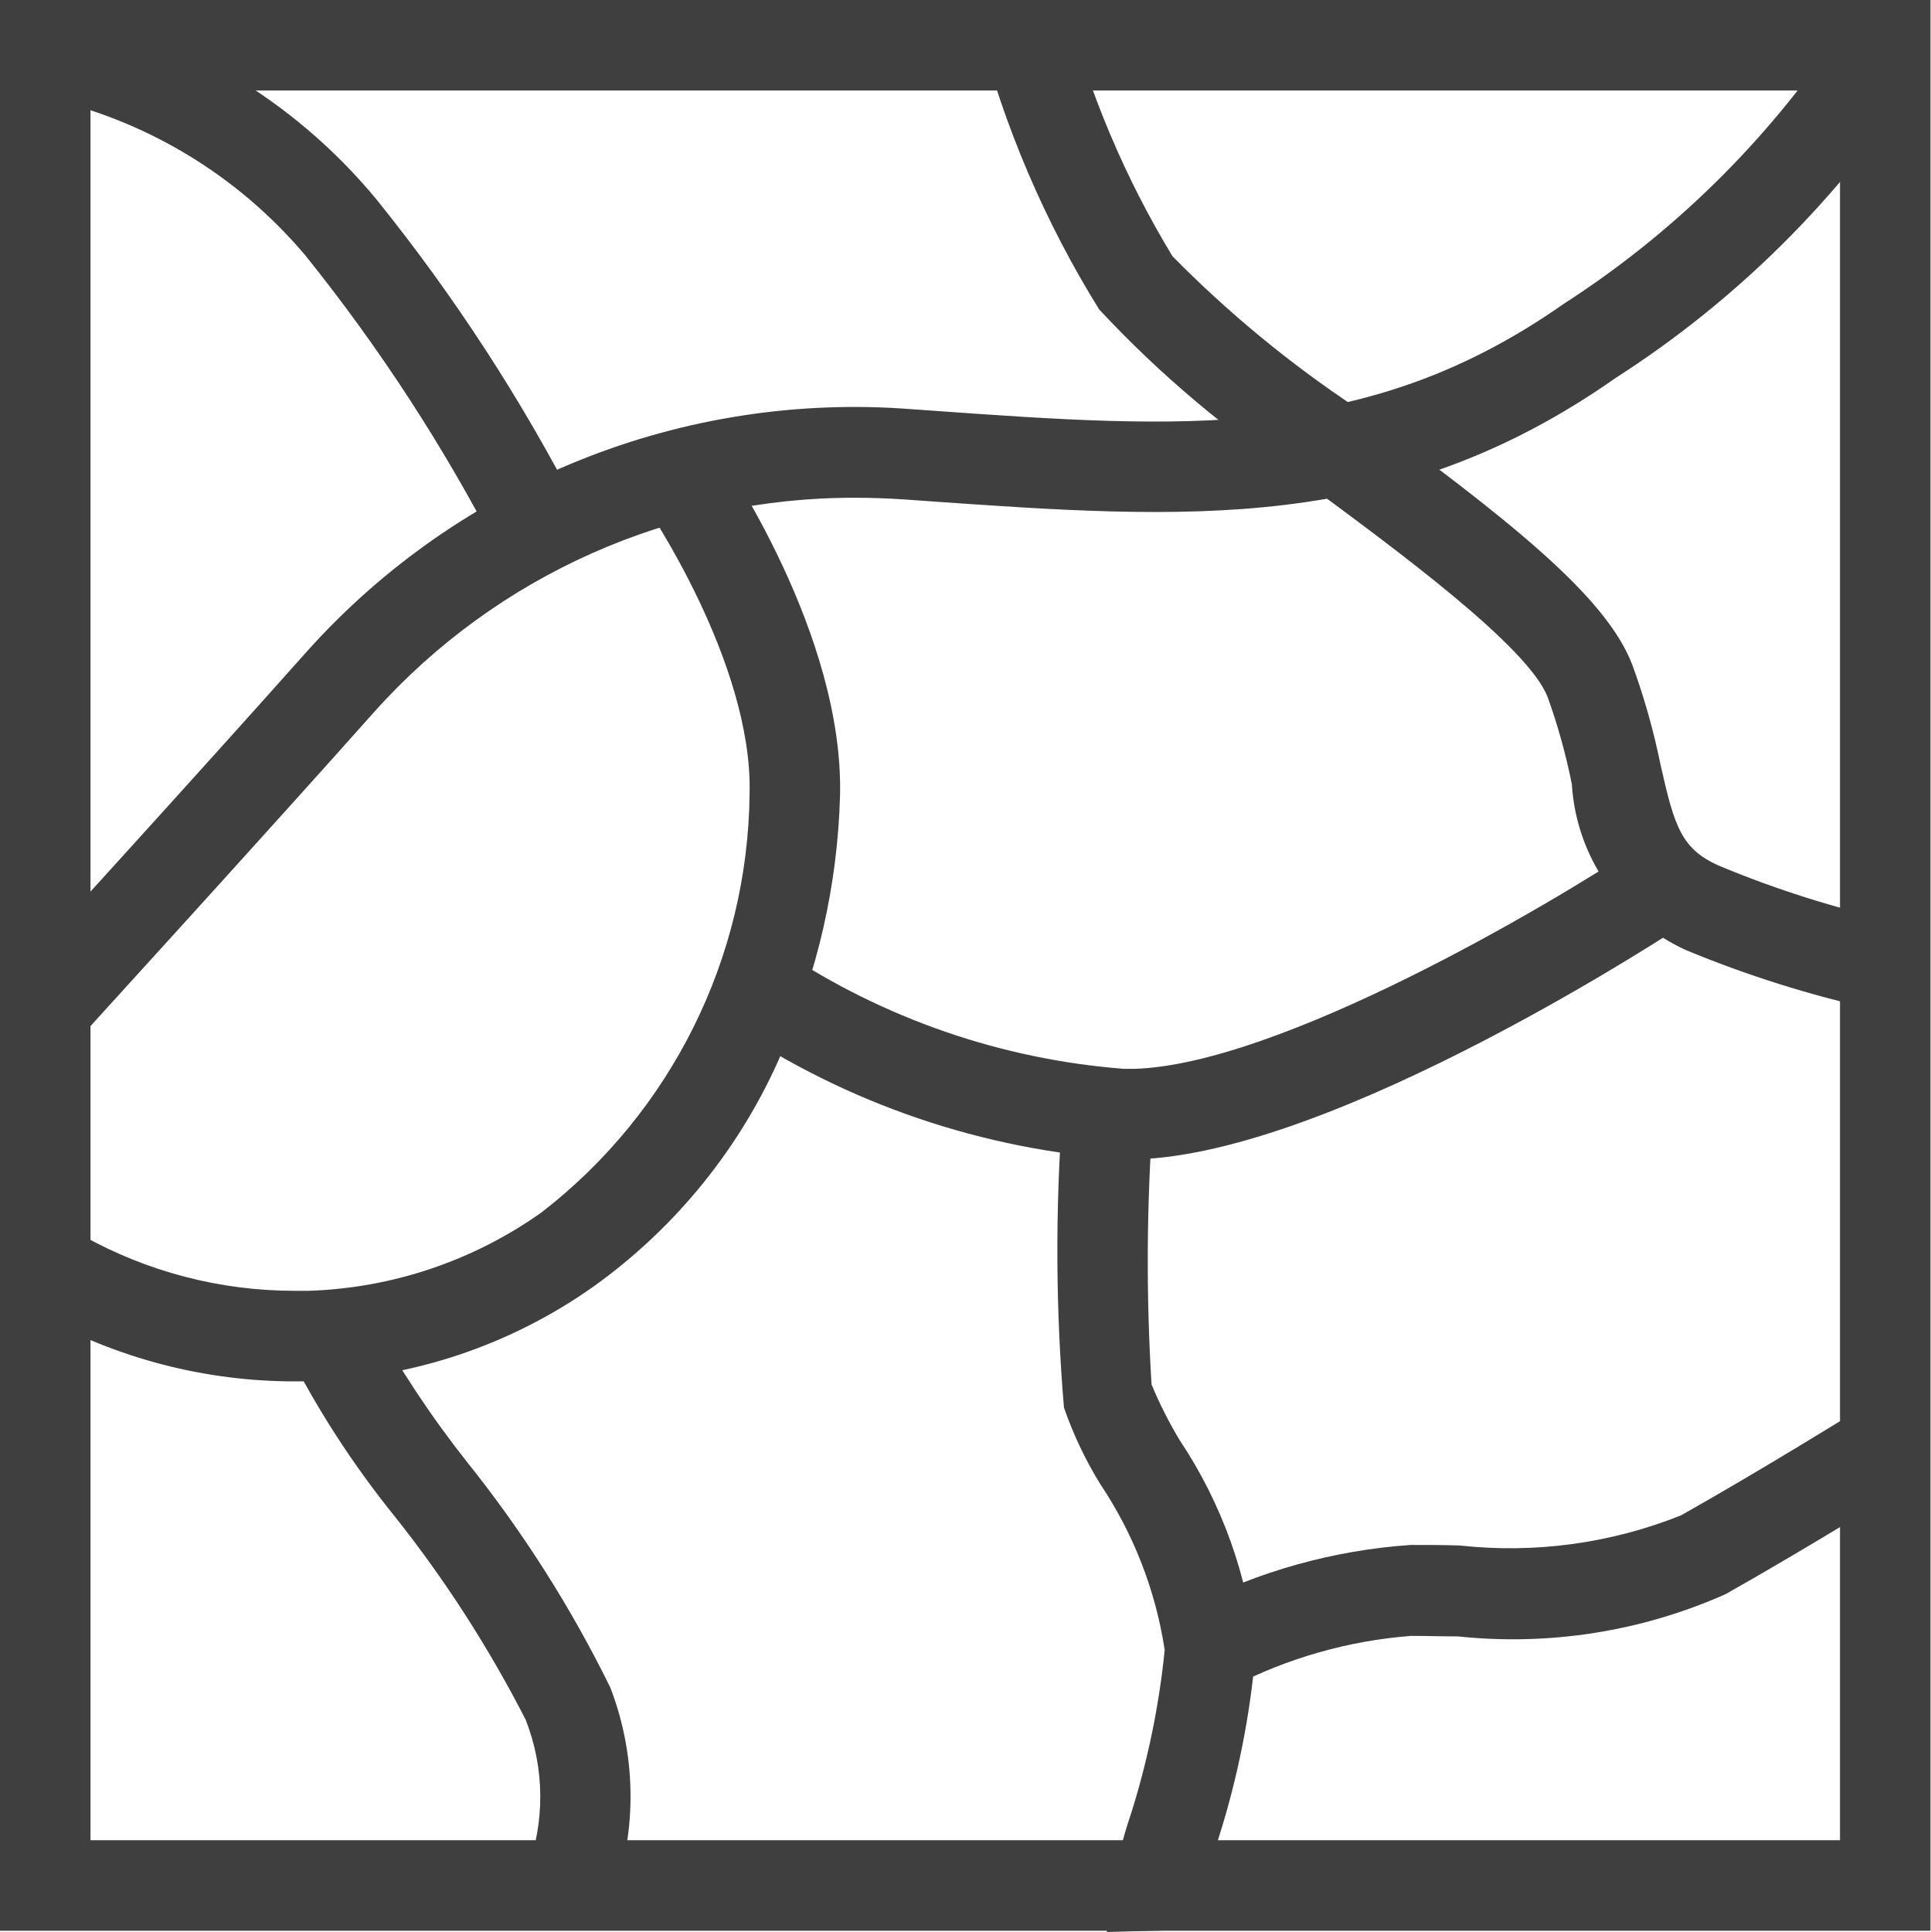
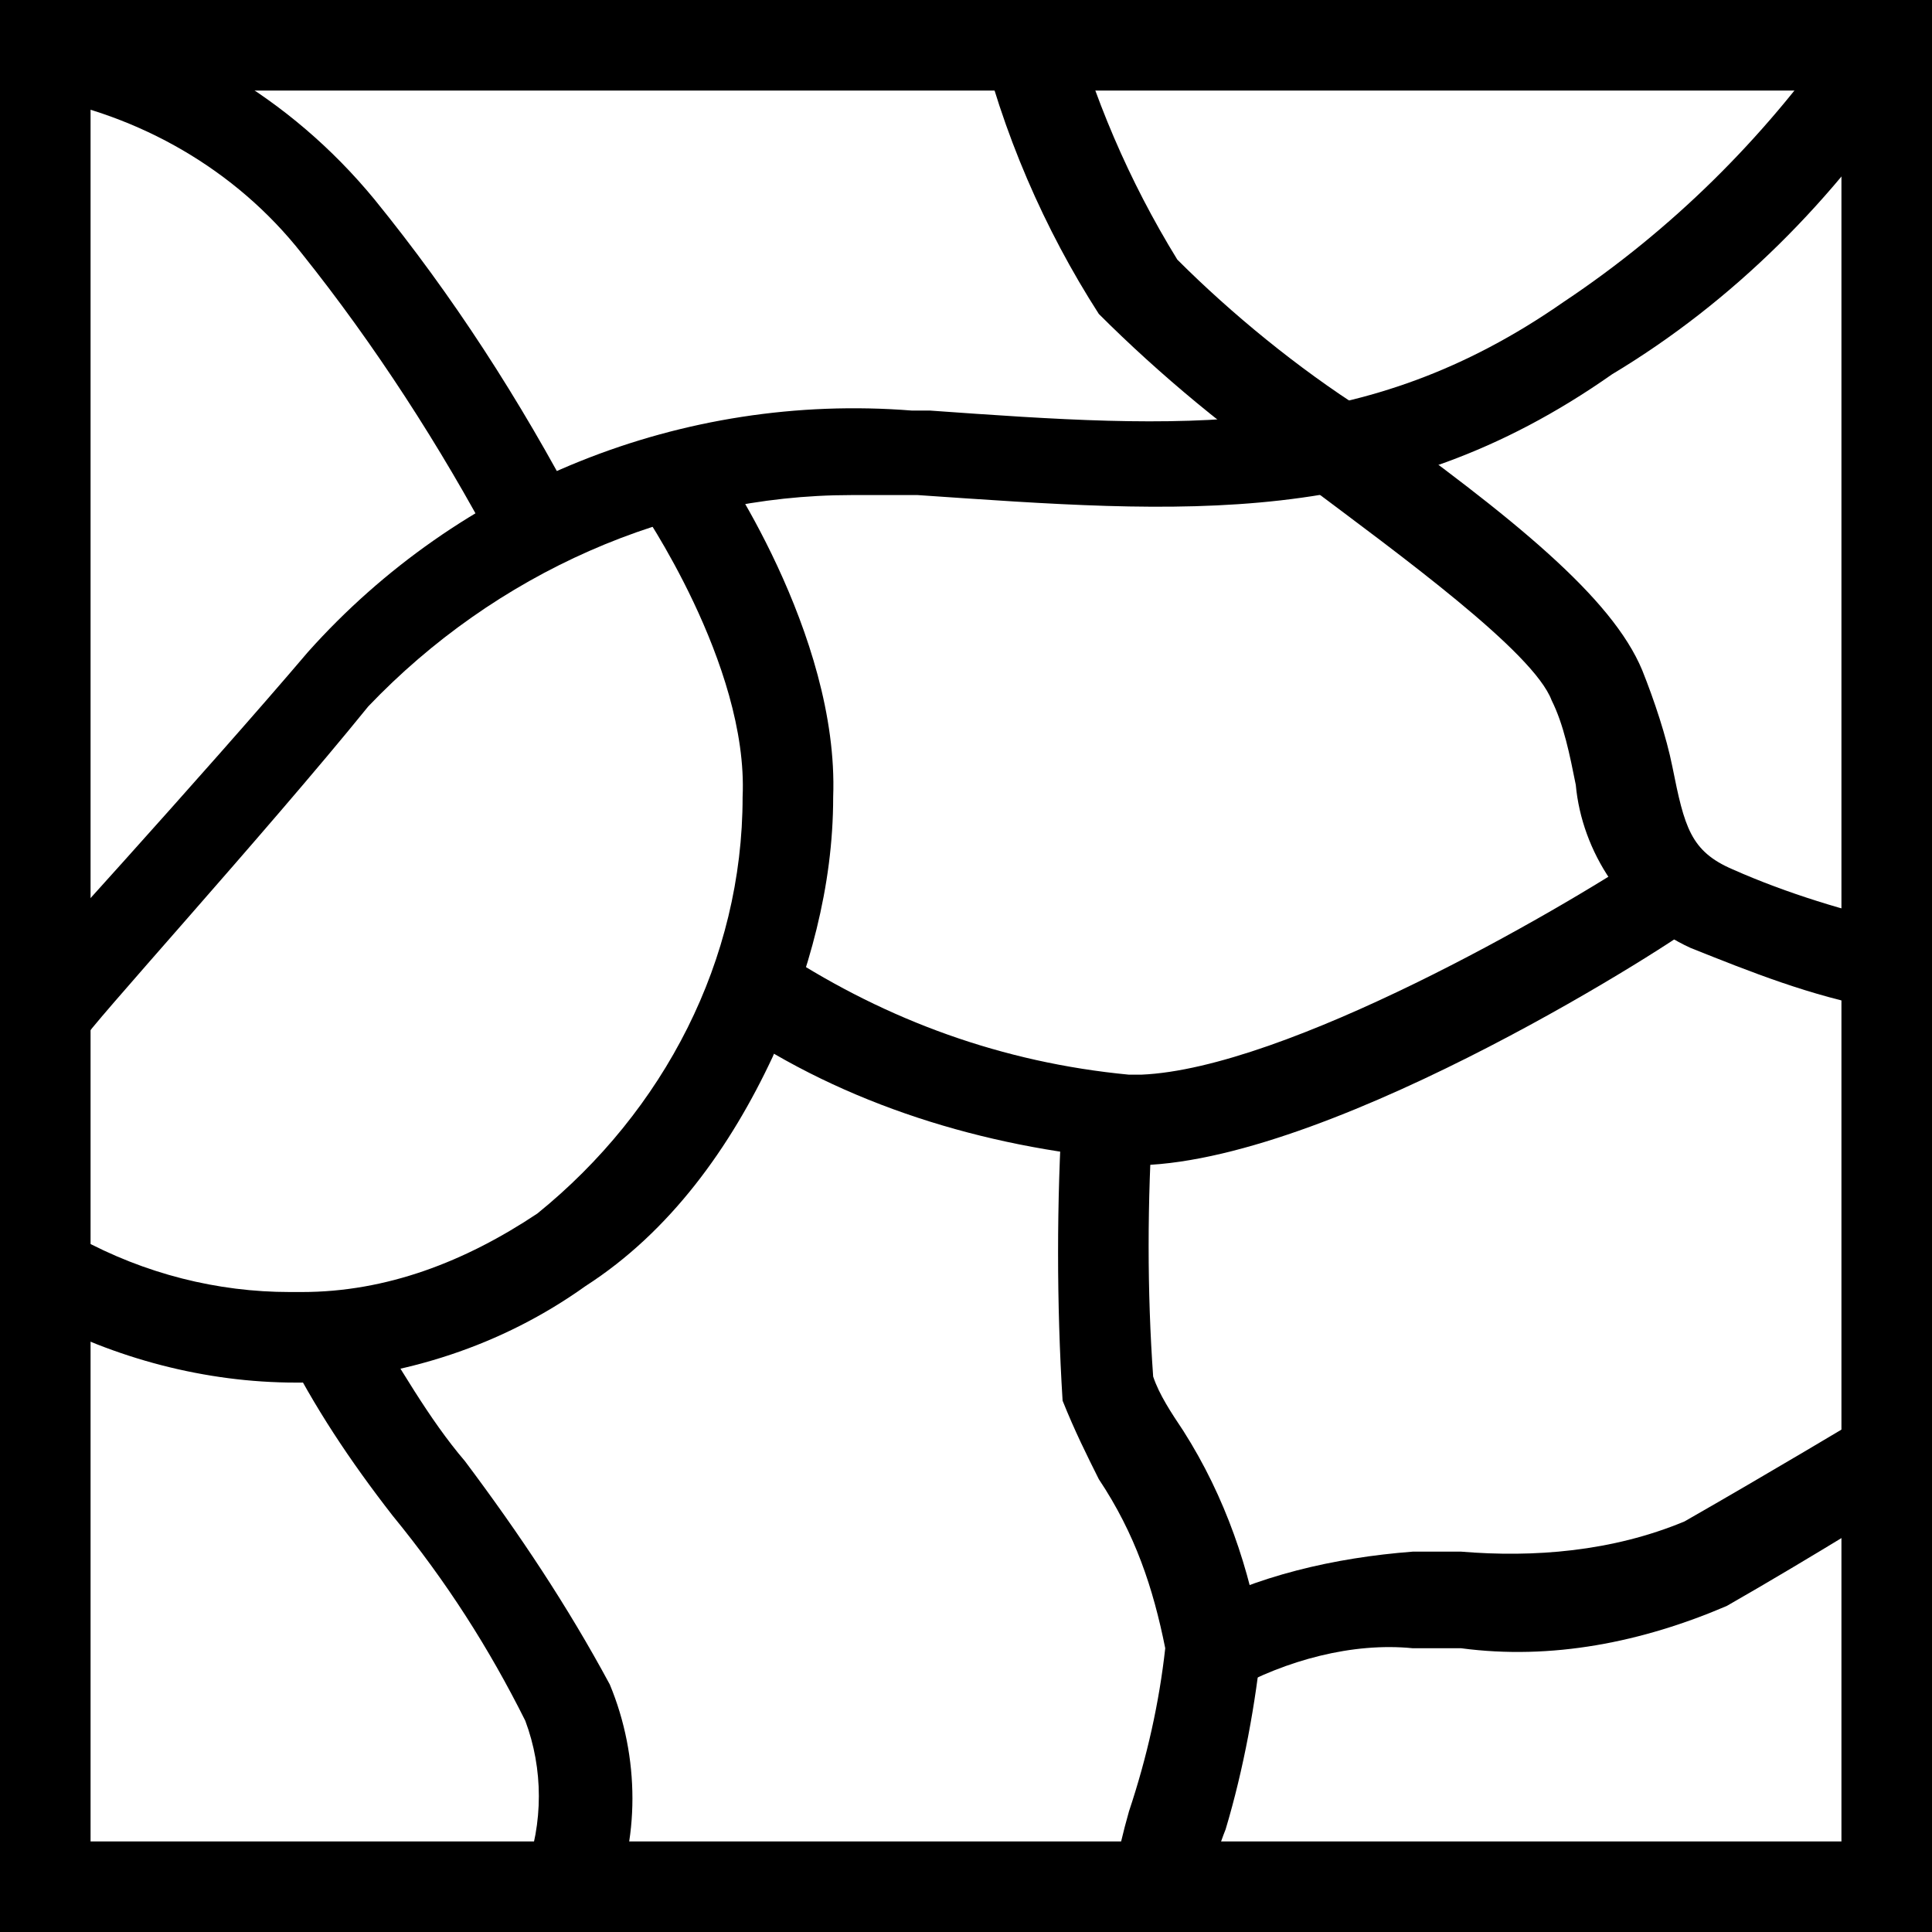
- <svg xmlns="http://www.w3.org/2000/svg" width="32" height="32.021" viewBox="0 0 32 32.021">
-   <g id="Group_683" data-name="Group 683" transform="translate(-463 -1053.979)">
-     <g id="Group_769" data-name="Group 769" transform="translate(388 -1170.021)">
-       <path id="Rectangle_631" data-name="Rectangle 631" d="M1.5,1.5v29h29V1.5H1.5M0,0H32V32H0Z" transform="translate(75 2224)" fill="#3f3f3f" />
-       <path id="Path_250" data-name="Path 250" d="M3972.042,1592l-1.108-1.011c.031-.034,3.083-3.38,4.845-5.363a12.19,12.19,0,0,1,10.025-4.015l.324.023c4.2.3,7.235.512,10.487-1.771a15.749,15.749,0,0,0,4.531-4.438l1.314.723a16.767,16.767,0,0,1-4.984,4.943c-3.687,2.589-7.115,2.346-11.454,2.04l-.323-.023c-.282-.02-.559-.029-.829-.029a10.657,10.657,0,0,0-7.97,3.544C3975.131,1588.612,3972.072,1591.965,3972.042,1592Z" transform="translate(-3895.692 649.171)" fill="#3f3f3f" />
-       <path id="Path_251" data-name="Path 251" d="M3979.033,1583.91a29.164,29.164,0,0,0-3.179-4.884,7.873,7.873,0,0,0-4.423-2.641l.222-1.484a9.265,9.265,0,0,1,5.364,3.177,30.128,30.128,0,0,1,3.363,5.171Z" transform="translate(-3895.788 649.213)" fill="#3f3f3f" />
-       <path id="Path_252" data-name="Path 252" d="M4056.129,1591.6a18.657,18.657,0,0,1-3.126-.985,3.24,3.24,0,0,1-1.889-2.748,10.06,10.06,0,0,0-.4-1.441c-.316-.832-2.48-2.425-4.06-3.588a18.183,18.183,0,0,1-3.375-2.84,16.859,16.859,0,0,1-2-4.676l1.452-.378a15.643,15.643,0,0,0,1.763,4.172,19.068,19.068,0,0,0,3.052,2.514c2.476,1.823,4.132,3.1,4.572,4.263a11.426,11.426,0,0,1,.465,1.646c.234,1.042.348,1.417,1.007,1.694a17.3,17.3,0,0,0,2.845.9Z" transform="translate(-3950.059 649.131)" fill="#3f3f3f" />
-       <path id="Path_253" data-name="Path 253" d="M3975.725,1622.618a8.7,8.7,0,0,1-4.252-1.107l.732-1.309a7.206,7.206,0,0,0,3.519.915q.112,0,.223,0a7.065,7.065,0,0,0,3.867-1.3,8.883,8.883,0,0,0,3.448-6.936c.057-2.188-1.73-4.788-1.749-4.814l1.231-.857c.085.122,2.087,3.026,2.017,5.71a11.251,11.251,0,0,1-.975,4.274,9.259,9.259,0,0,1-3.107,3.849,8.561,8.561,0,0,1-4.687,1.573Q3975.86,1622.618,3975.725,1622.618Z" transform="translate(-3895.837 624.277)" fill="#3f3f3f" />
-       <path id="Path_254" data-name="Path 254" d="M3997.8,1677.446l-1.361-.63,0,.005a3.485,3.485,0,0,0-.017-2.507,20.2,20.2,0,0,0-2.177-3.379,15.511,15.511,0,0,1-1.789-2.772l1.408-.517a17.058,17.058,0,0,0,1.594,2.406,20.265,20.265,0,0,1,2.365,3.724A5.009,5.009,0,0,1,3997.8,1677.446Z" transform="translate(-3912.708 578.19)" fill="#3f3f3f" />
-       <path id="Path_255" data-name="Path 255" d="M4029.349,1640.741a13.224,13.224,0,0,1-6.527-2.224l.851-1.235a11.893,11.893,0,0,0,5.675,1.96l.172,0c2.4-.07,6.866-2.7,8.387-3.713l.829,1.25c-.238.158-5.862,3.865-9.172,3.962Q4029.457,1640.741,4029.349,1640.741Z" transform="translate(-3935.719 602.473)" fill="#3f3f3f" />
-       <path id="Path_256" data-name="Path 256" d="M4047.725,1666.029a7.964,7.964,0,0,1,.4-1.959,13.493,13.493,0,0,0,.559-2.715,6.783,6.783,0,0,0-1.07-2.753,6.411,6.411,0,0,1-.6-1.265,30.983,30.983,0,0,1-.024-4.9l1.5.075a33.228,33.228,0,0,0-.024,4.443,7,7,0,0,0,.466.922,7.7,7.7,0,0,1,1.258,3.519,14.182,14.182,0,0,1-.612,3.073,9.6,9.6,0,0,0-.348,1.52Z" transform="translate(-3954.378 589.992)" fill="#3f3f3f" />
-       <path id="Path_257" data-name="Path 257" d="M4055.629,1679.8l-.7-1.328a9.359,9.359,0,0,1,3.672-1.027c.264,0,.529,0,.81.009a7.631,7.631,0,0,0,3.669-.5c1.356-.764,2.92-1.737,2.936-1.746l.792,1.273c-.016.01-1.608,1-2.992,1.78a8.673,8.673,0,0,1-4.433.7c-.272,0-.528-.009-.778-.009A7.762,7.762,0,0,0,4055.629,1679.8Z" transform="translate(-3960.214 572.161)" fill="#3f3f3f" />
+ <svg xmlns="http://www.w3.org/2000/svg" version="1.1" id="Layer_1" x="0px" y="0px" viewBox="0 0 32 32" style="enable-background:new 0 0 32 32;" xml:space="preserve">
+   <style type="text/css">
+ 	.st0{fill:#000;}
+ </style>
+   <g id="Group_683" transform="translate(-463 -1053.979)">
+     <g id="Group_769" transform="translate(388 -1170.021)">
+       <path id="Rectangle_631" class="st0" d="M76.5,2225.5v29h29v-29H76.5 M75,2224h32v32H75V2224z" />
+       <path id="Path_250" class="st0" d="M76.4,2241.2l-1.1-1c0,0,3.1-3.4,4.8-5.4c2.5-2.8,6.2-4.3,10-4l0.3,0c4.2,0.3,7.2,0.5,10.5-1.8    c1.8-1.2,3.3-2.7,4.5-4.4l1.3,0.7c-1.3,2-3,3.7-5,4.9c-3.7,2.6-7.1,2.3-11.5,2l-0.3,0c-0.3,0-0.6,0-0.8,0c-3,0-5.9,1.3-8,3.5    C79.4,2237.8,76.4,2241.1,76.4,2241.2z" />
+       <path id="Path_251" class="st0" d="M83.2,2233.1c-0.9-1.7-2-3.4-3.2-4.9c-1.1-1.4-2.7-2.3-4.4-2.6l0.2-1.5c2.1,0.4,4,1.5,5.4,3.2    c1.3,1.6,2.4,3.3,3.4,5.2L83.2,2233.1z" />
+       <path id="Path_252" class="st0" d="M106.1,2240.7c-1.1-0.2-2.1-0.6-3.1-1c-1.1-0.5-1.8-1.6-1.9-2.7c-0.1-0.5-0.2-1-0.4-1.4    c-0.3-0.8-2.5-2.4-4.1-3.6c-1.2-0.8-2.4-1.8-3.4-2.8c-0.9-1.4-1.6-3-2-4.7l1.5-0.4c0.4,1.5,1,2.9,1.8,4.2c0.9,0.9,2,1.8,3.1,2.5    c2.5,1.8,4.1,3.1,4.6,4.3c0.2,0.5,0.4,1.1,0.5,1.6c0.2,1,0.3,1.4,1,1.7c0.9,0.4,1.9,0.7,2.8,0.9L106.1,2240.7z" />
+       <path id="Path_253" class="st0" d="M79.9,2246.9c-1.5,0-3-0.4-4.3-1.1l0.7-1.3c1.1,0.6,2.3,0.9,3.5,0.9c0.1,0,0.1,0,0.2,0    c1.4,0,2.7-0.5,3.9-1.3c2.1-1.7,3.4-4.2,3.4-6.9c0.1-2.2-1.7-4.8-1.7-4.8l1.2-0.9c0.1,0.1,2.1,3,2,5.7c0,1.5-0.4,2.9-1,4.3    c-0.7,1.5-1.7,2.9-3.1,3.8c-1.4,1-3,1.5-4.7,1.6C80.1,2246.9,80,2246.9,79.9,2246.9z" />
+       <path id="Path_254" class="st0" d="M85.1,2255.6l-1.4-0.6v0c0.3-0.8,0.3-1.7,0-2.5c-0.6-1.2-1.3-2.3-2.2-3.4    c-0.7-0.9-1.3-1.8-1.8-2.8l1.4-0.5c0.5,0.8,1,1.7,1.6,2.4c0.9,1.2,1.7,2.4,2.4,3.7C85.6,2253.1,85.6,2254.5,85.1,2255.6z" />
+       <path id="Path_255" class="st0" d="M93.6,2243.2c-2.3-0.2-4.6-0.9-6.5-2.2l0.9-1.2c1.7,1.1,3.6,1.8,5.7,2h0.2    c2.4-0.1,6.9-2.7,8.4-3.7l0.8,1.2c-0.2,0.2-5.9,3.9-9.2,4C93.8,2243.2,93.7,2243.2,93.6,2243.2z" />
+       <path id="Path_256" class="st0" d="M93.3,2256c0.1-0.7,0.2-1.3,0.4-2c0.3-0.9,0.5-1.8,0.6-2.7c-0.2-1-0.5-1.9-1.1-2.8    c-0.2-0.4-0.4-0.8-0.6-1.3c-0.1-1.6-0.1-3.3,0-4.9l1.5,0.1c-0.1,1.5-0.1,3,0,4.4c0.1,0.3,0.3,0.6,0.5,0.9c0.7,1.1,1.1,2.3,1.3,3.5    c-0.1,1-0.3,2.1-0.6,3.1c-0.2,0.5-0.3,1-0.3,1.5L93.3,2256z" />
+       <path id="Path_257" class="st0" d="M95.4,2252l-0.7-1.3c1.1-0.6,2.4-0.9,3.7-1c0.3,0,0.5,0,0.8,0c1.2,0.1,2.5,0,3.7-0.5    c1.4-0.8,2.9-1.7,2.9-1.7l0.8,1.3c0,0-1.6,1-3,1.8c-1.4,0.6-2.9,0.9-4.4,0.7c-0.3,0-0.5,0-0.8,0    C97.4,2251.2,96.3,2251.5,95.4,2252z" />
    </g>
  </g>
</svg>
